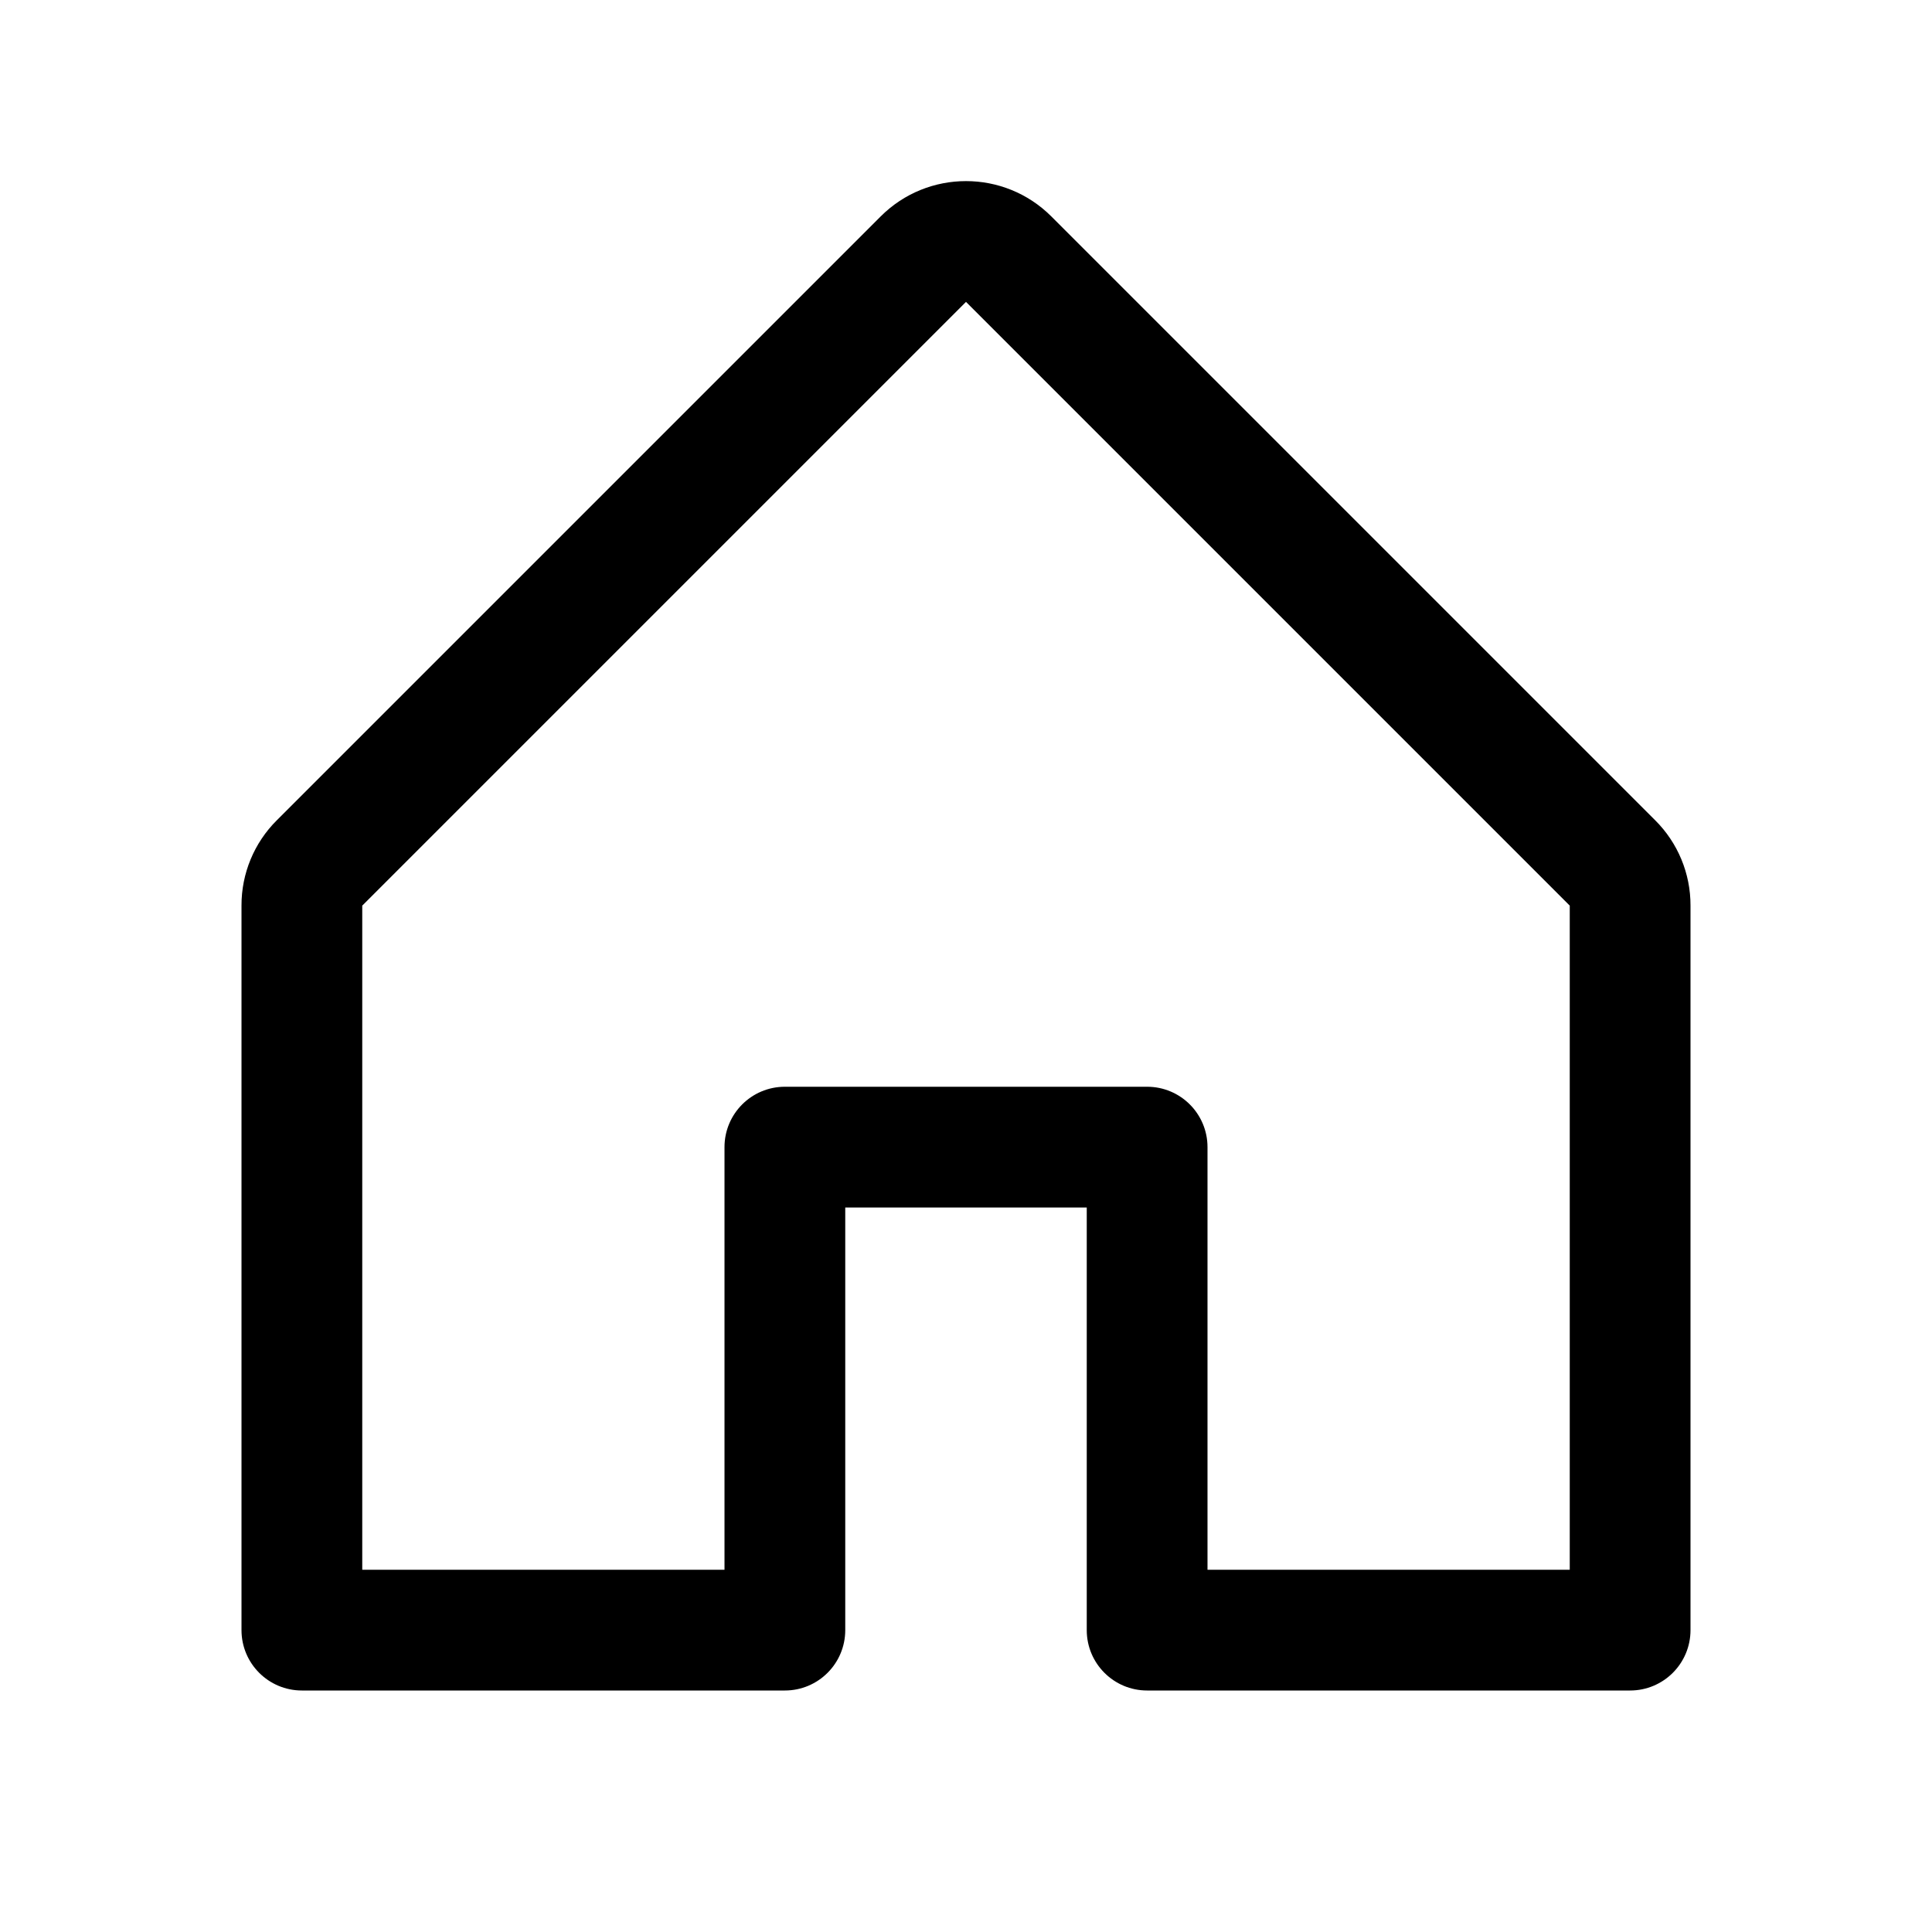
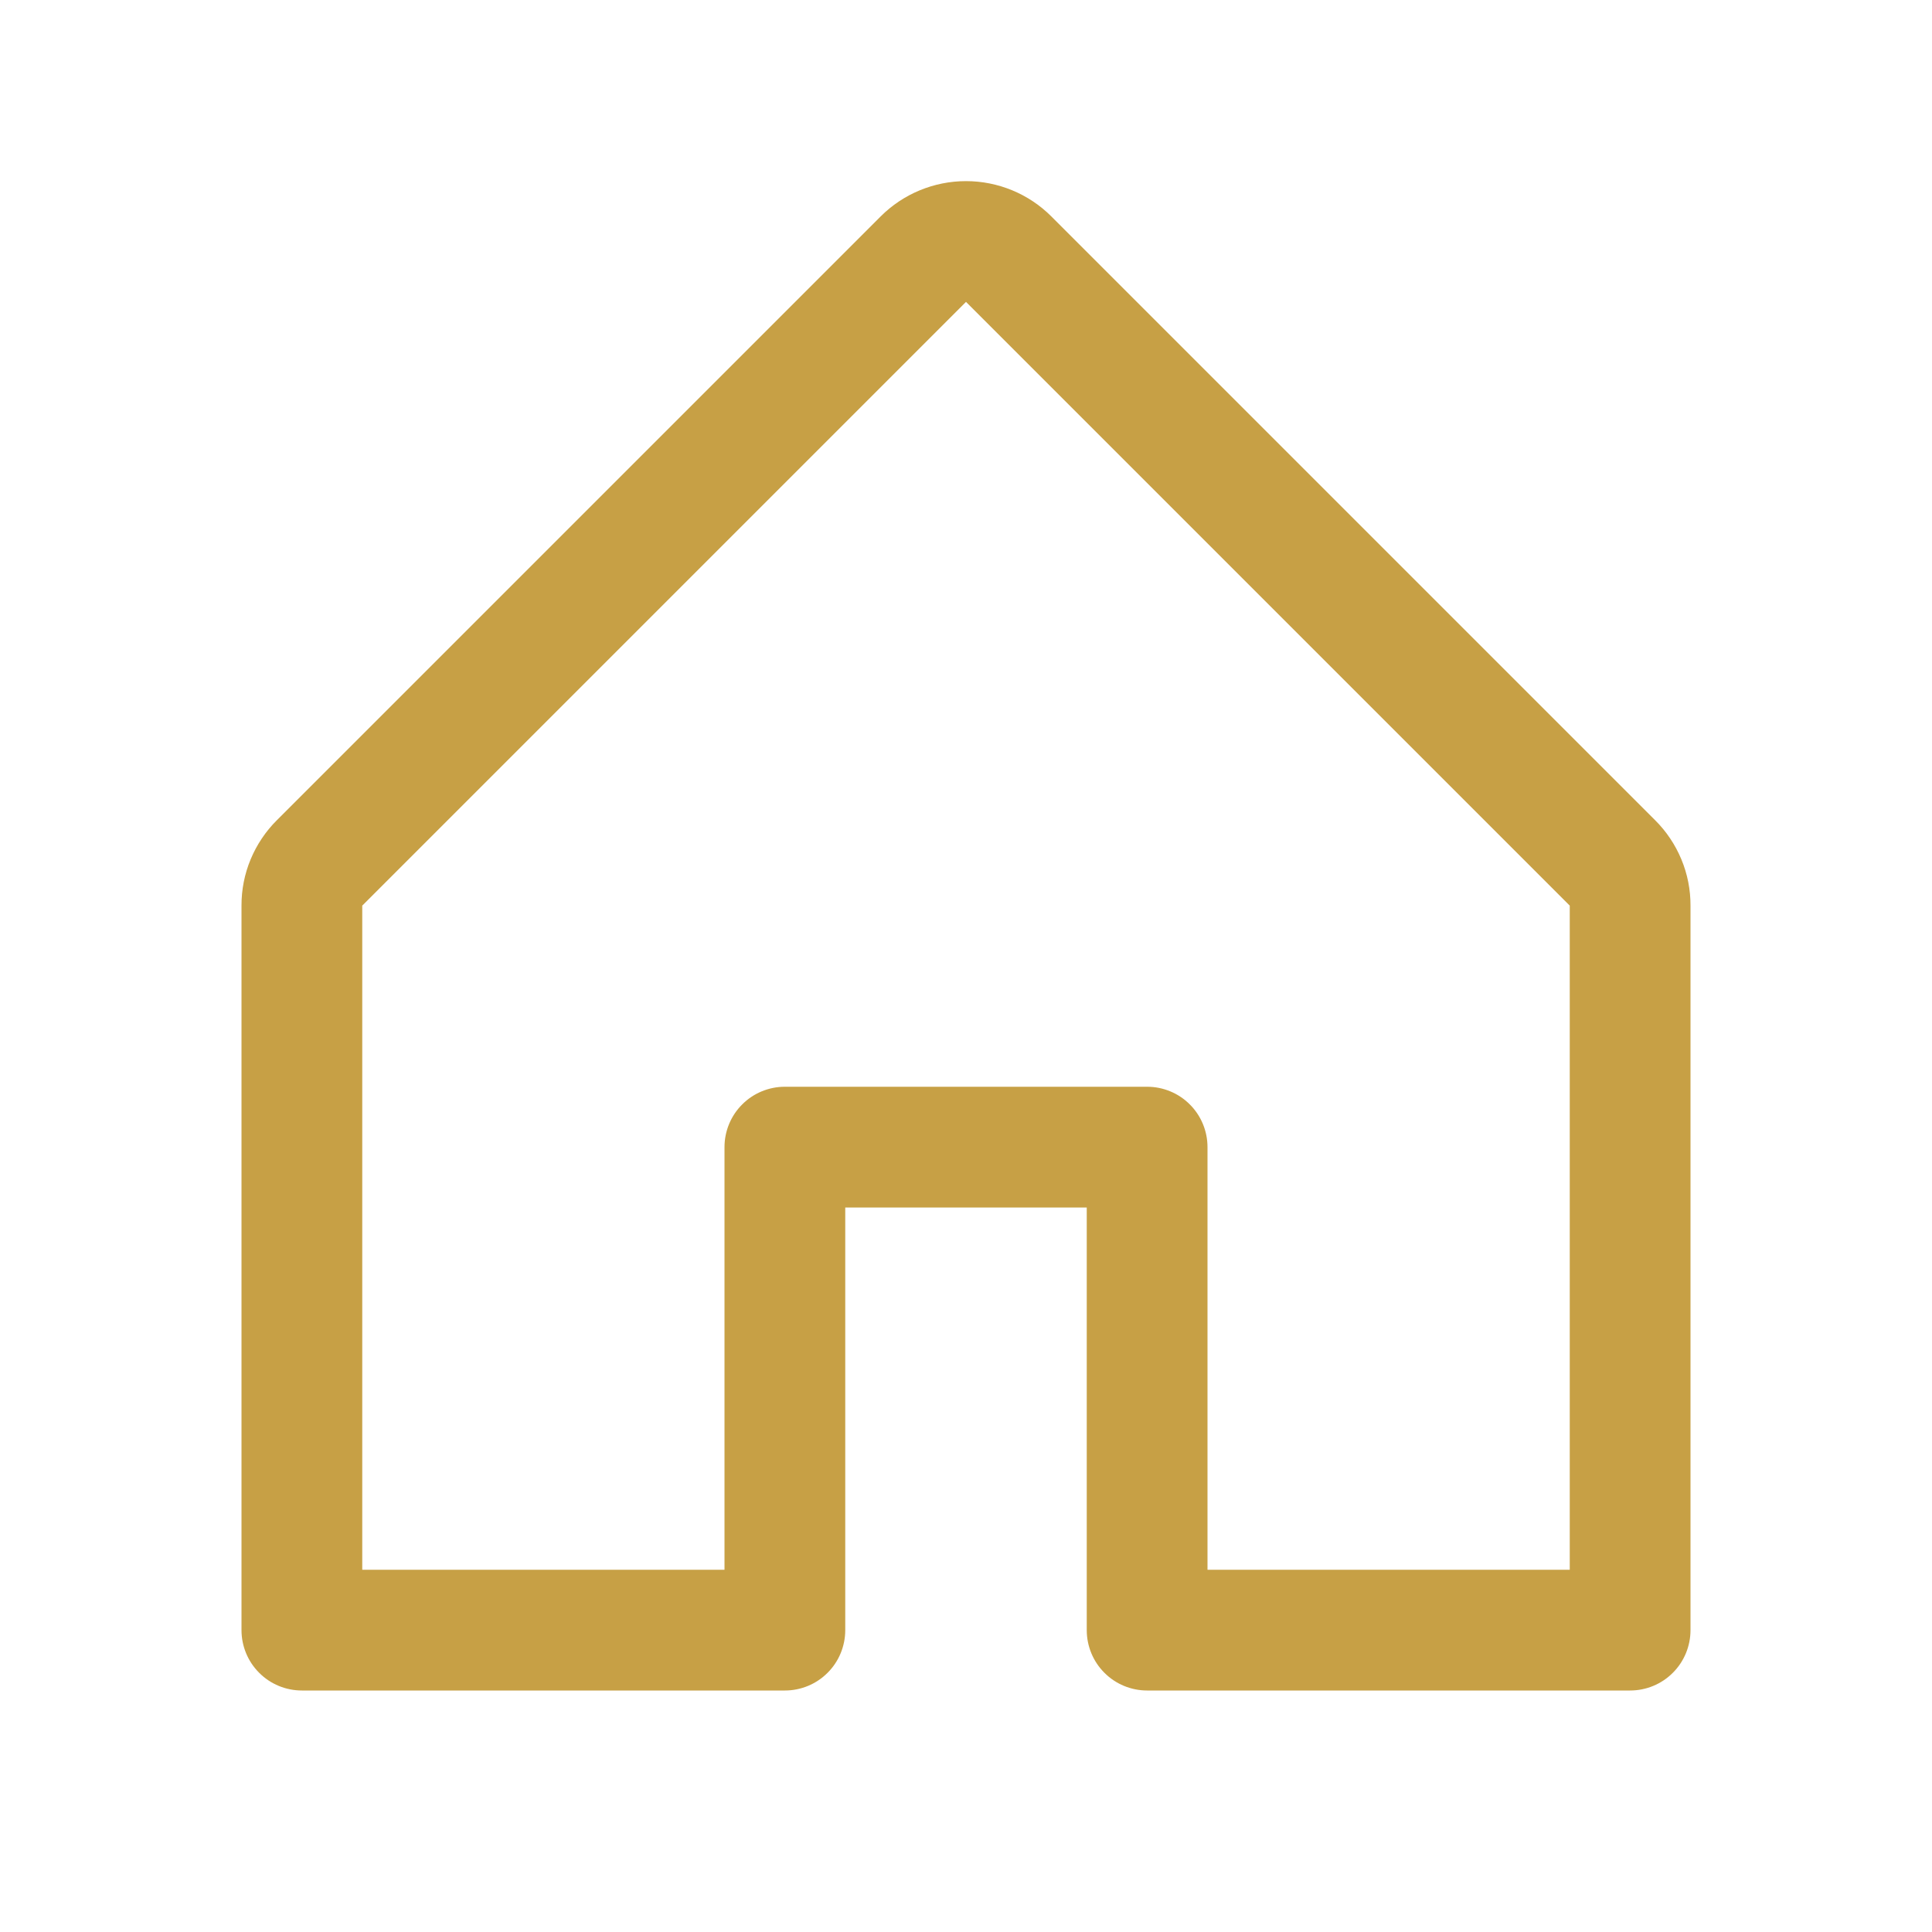
- <svg xmlns="http://www.w3.org/2000/svg" width="32" height="32" fill="#000000" viewBox="0 0 256 256">
-   <path d="M219.31,108.68l-80-80a16,16,0,0,0-22.62,0l-80,80A15.87,15.87,0,0,0,32,120v96a8,8,0,0,0,8,8h64a8,8,0,0,0,8-8V160h32v56a8,8,0,0,0,8,8h64a8,8,0,0,0,8-8V120A15.87,15.87,0,0,0,219.31,108.68ZM208,208H160V152a8,8,0,0,0-8-8H104a8,8,0,0,0-8,8v56H48V120l80-80,80,80Z" />
+ <svg xmlns="http://www.w3.org/2000/svg" width="32" height="32" viewBox="0 0 32 32" fill="none">
+   <path d="M27.414 13.585L17.414 3.585C17.039 3.21 16.53 3 16 3C15.47 3 14.961 3.21 14.586 3.585L4.586 13.585C4.4 13.77 4.252 13.991 4.151 14.234C4.05 14.477 3.999 14.737 4 15V27C4 27.265 4.105 27.52 4.293 27.707C4.48 27.895 4.735 28 5 28H13C13.265 28 13.52 27.895 13.707 27.707C13.895 27.52 14 27.265 14 27V20H18V27C18 27.265 18.105 27.52 18.293 27.707C18.48 27.895 18.735 28 19 28H27C27.265 28 27.52 27.895 27.707 27.707C27.895 27.52 28 27.265 28 27V15C28.001 14.737 27.95 14.477 27.849 14.234C27.748 13.991 27.6 13.77 27.414 13.585ZM26 26H20V19C20 18.735 19.895 18.48 19.707 18.293C19.52 18.105 19.265 18 19 18H13C12.735 18 12.48 18.105 12.293 18.293C12.105 18.48 12 18.735 12 19V26H6V15L16 5L26 15V26Z" fill="#C7A045" />
</svg>
